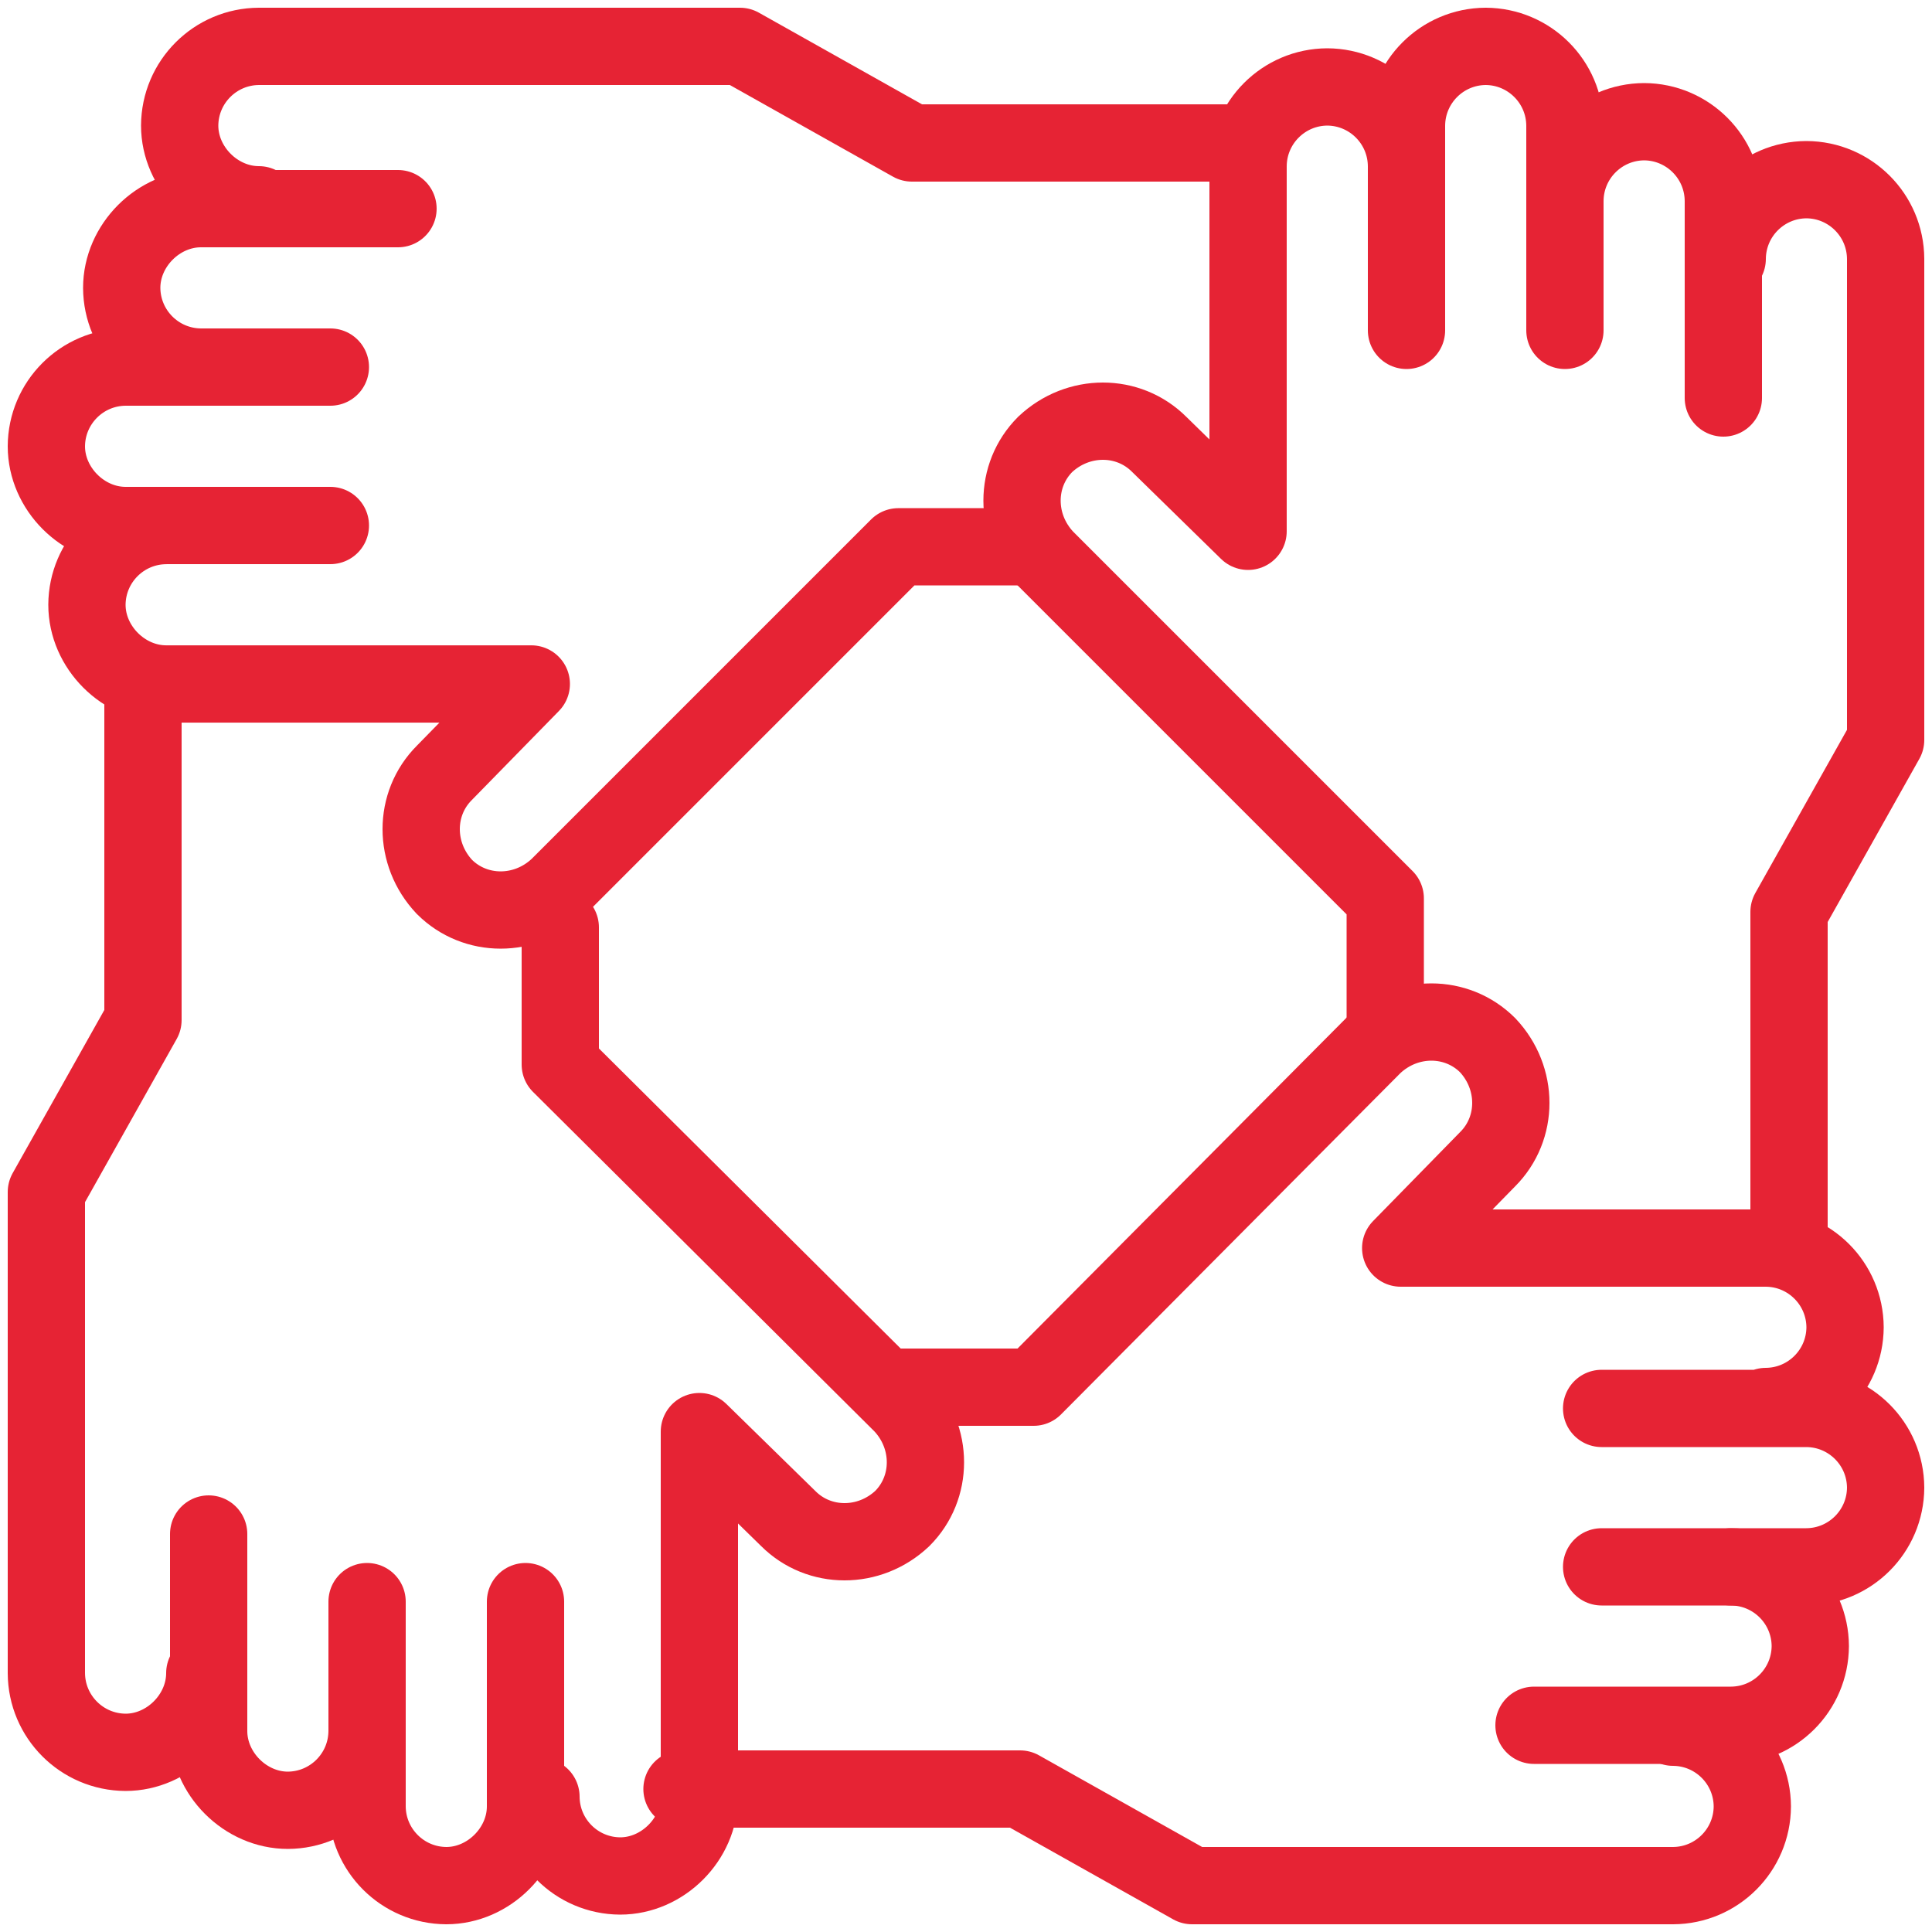
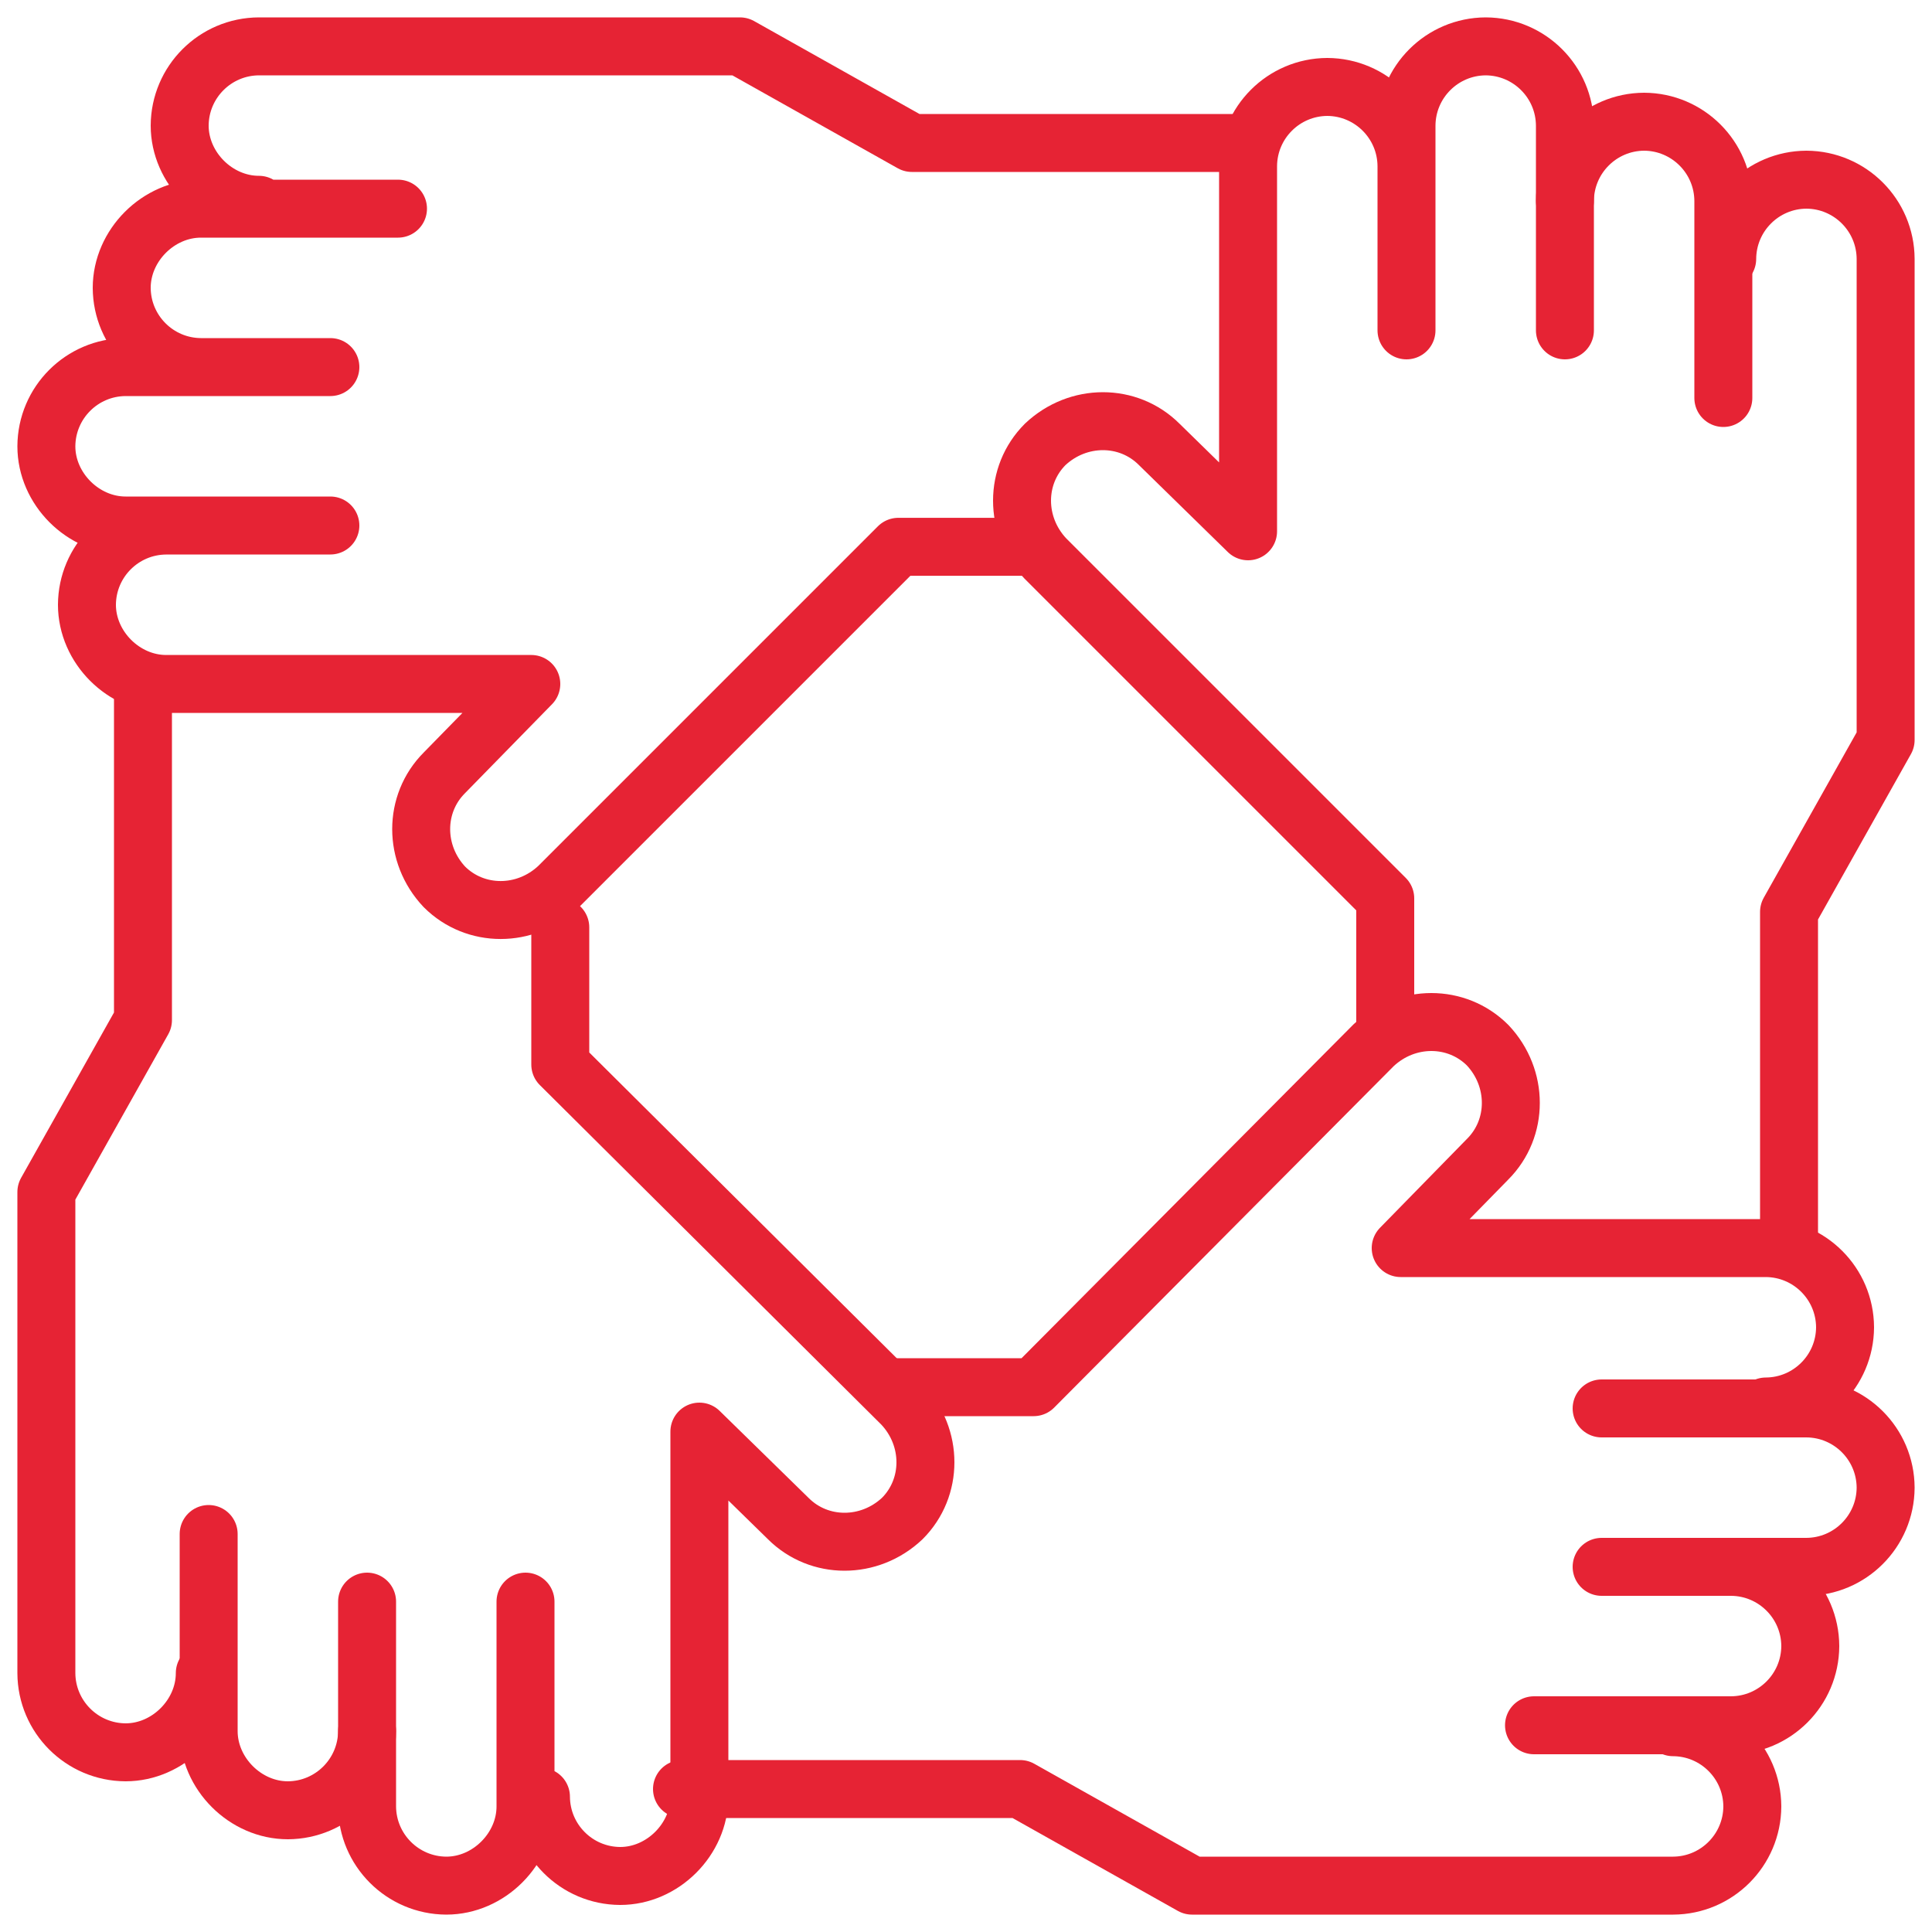
- <svg xmlns="http://www.w3.org/2000/svg" width="50" height="50" fill="none" stroke="#e62334" stroke-width="2" stroke-miterlimit="10" stroke-linecap="round" stroke-linejoin="round">
+ <svg xmlns="http://www.w3.org/2000/svg" width="50" height="50" fill="none" stroke="#e62334" stroke-width="1.5" stroke-miterlimit="10" stroke-linecap="round" stroke-linejoin="round">
  <path d="M5.2 9.5a2.06 2.06 0 0 1-2.05-2.05c0-1.1.95-2.05 2.05-2.05h5.1M8.55 9.5h-5.3a2.06 2.06 0 0 0-2.05 2.05c0 1.1.95 2.05 2.05 2.05h5.3m23.8-9.9H23.6l-4.45-2.5H6.7a2.06 2.06 0 0 0-2.05 2.05c0 1.1.95 2.05 2.05 2.05m-2.4 8.301a2.06 2.06 0 0 0-2.05 2.05c0 1.1.95 2.05 2.05 2.05h9.45l-2.25 2.3c-.8.8-.8 2.1 0 2.95.8.8 2.1.8 2.95 0l8.8-8.8h3.55M9.5 44.8a2.06 2.06 0 0 1-2.05 2.05c-1.1 0-2.05-.95-2.05-2.05v-5.1" />
  <path d="M9.5 41.45v5.3a2.06 2.06 0 0 0 2.05 2.05c1.1 0 2.05-.95 2.05-2.05v-5.3m-9.9-23.8v8.75l-2.5 4.45V43.3a2.06 2.06 0 0 0 2.05 2.05c1.1 0 2.05-.95 2.05-2.05m8.7 3.2a2.06 2.06 0 0 0 2.05 2.05c1.1 0 2.05-.95 2.05-2.05v-9.45l2.3 2.25c.8.8 2.1.8 2.95 0 .8-.8.8-2.1 0-2.95l-8.85-8.8V24m30.3 16.55a2.06 2.06 0 0 1 2.05 2.05 2.06 2.06 0 0 1-2.05 2.05h-5.1" />
  <path d="M41.45 40.55h5.3a2.06 2.06 0 0 0 2.05-2.05 2.06 2.06 0 0 0-2.05-2.05h-5.3m-23.8 9.85h8.75l4.45 2.5H43.3a2.06 2.06 0 0 0 2.05-2.05 2.06 2.06 0 0 0-2.05-2.05m2.4-8.3a2.06 2.06 0 0 0 2.05-2.05 2.06 2.06 0 0 0-2.05-2.05h-9.45L38.5 30c.8-.8.8-2.1 0-2.95-.8-.8-2.1-.8-2.95 0l-8.8 8.85H23.2M40.5 5.2a2.06 2.06 0 0 1 2.05-2.05A2.06 2.06 0 0 1 44.6 5.2v5.1" />
  <path d="M40.5 8.55v-5.3a2.06 2.06 0 0 0-2.05-2.05 2.06 2.06 0 0 0-2.05 2.05v5.3m9.9 23.8V23.6l2.5-4.45V6.7a2.06 2.06 0 0 0-2.05-2.05A2.06 2.06 0 0 0 44.7 6.7m-8.3-2.4a2.06 2.06 0 0 0-2.05-2.05A2.06 2.06 0 0 0 32.3 4.3v9.45L30 11.5c-.8-.8-2.1-.8-2.95 0-.8.8-.8 2.1 0 2.95l8.8 8.8v3.55" />
</svg>
